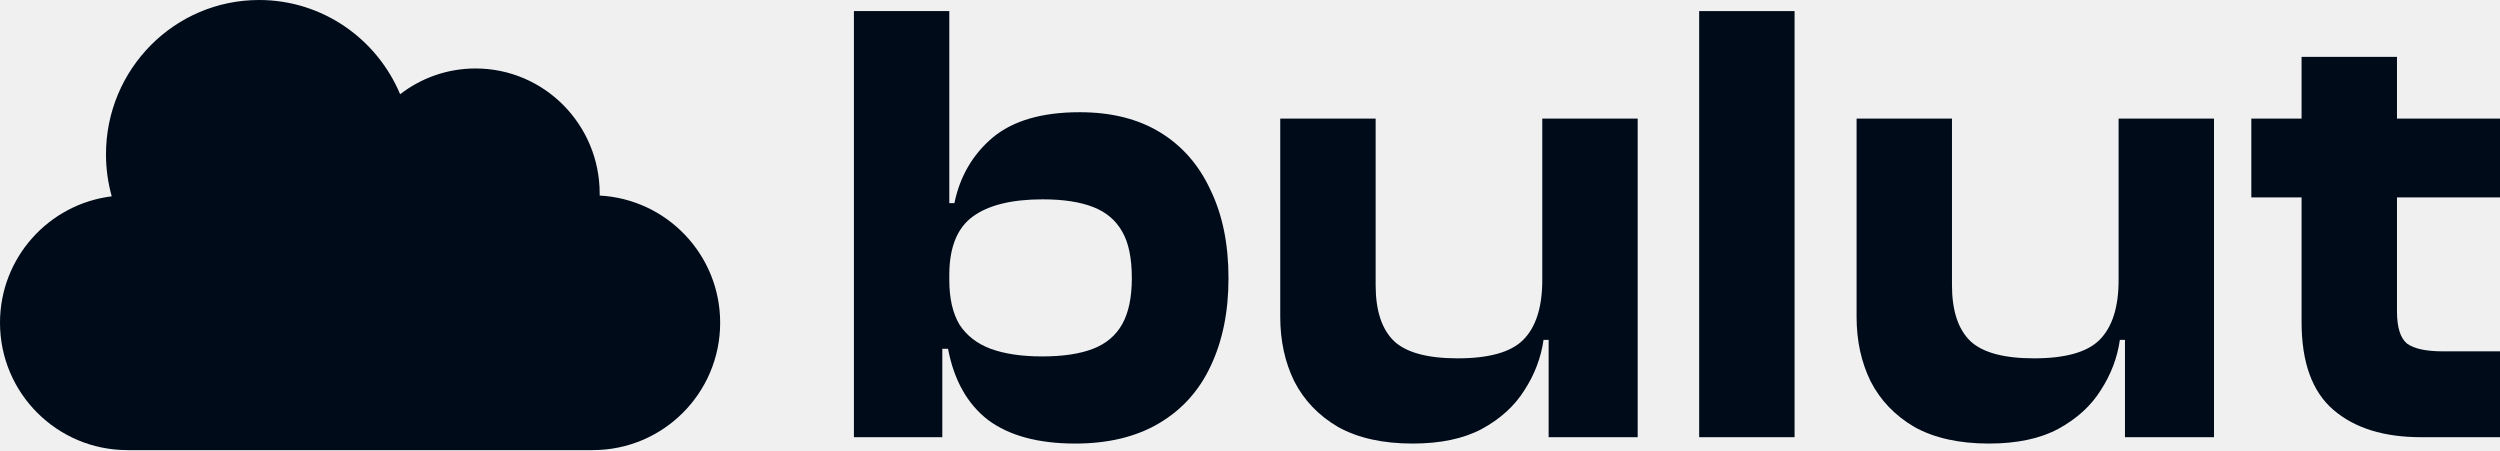
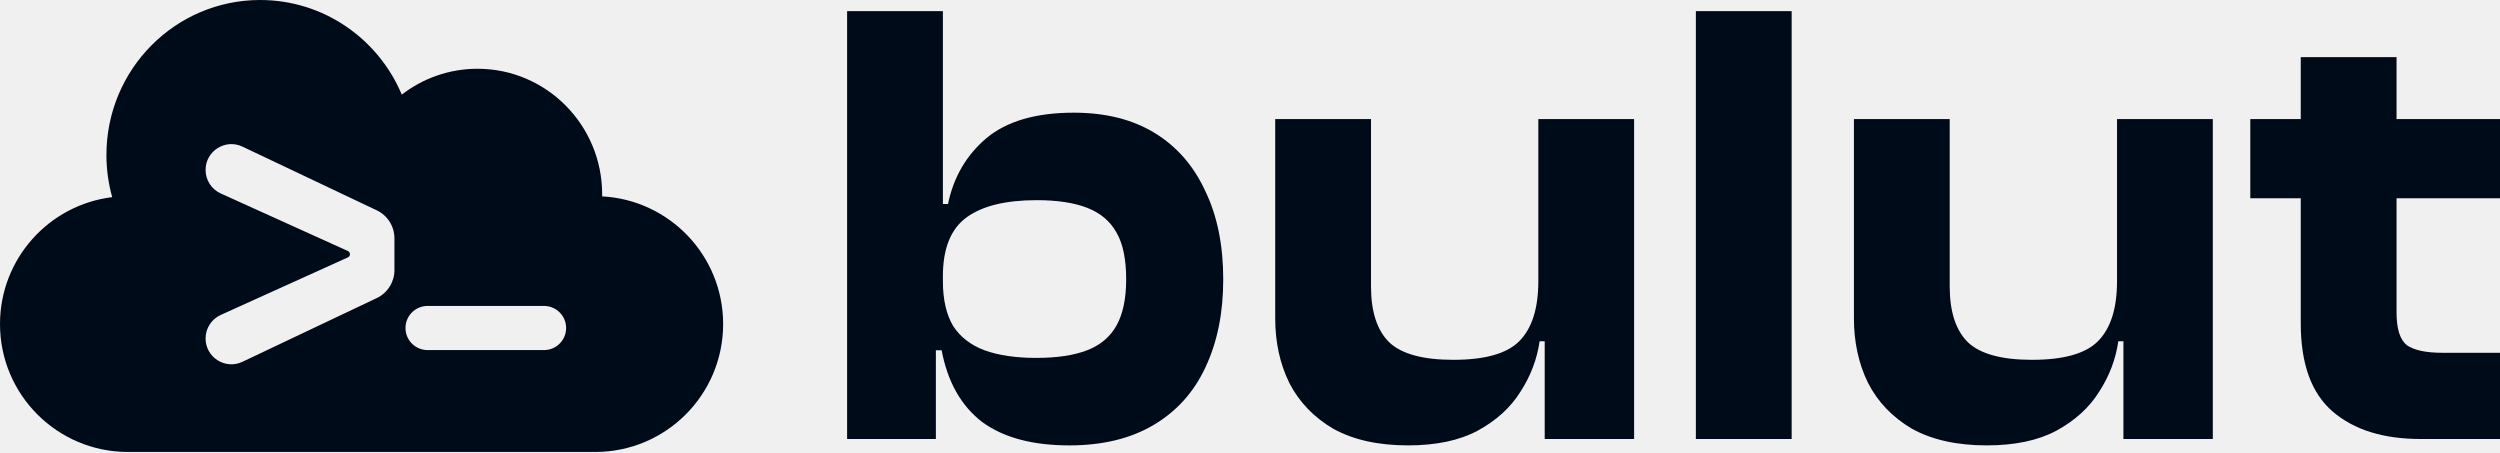
- <svg xmlns="http://www.w3.org/2000/svg" width="2430" height="438" viewBox="0 0 2430 438" fill="none">
-   <mask id="path-2-inside-1_13_38" fill="white">
-     <path d="M251.823 0C313.458 0 366.34 37.767 388.932 91.592C409.253 75.888 434.678 66.557 462.264 66.557C528.885 66.557 582.893 120.989 582.893 188.134C582.893 188.786 582.885 189.436 582.875 190.086C648.144 193.552 700 247.572 700 313.704C700 382.074 644.575 437.5 576.204 437.5H123.796C55.425 437.5 7.42386e-05 382.074 0 313.704C0 250.475 47.403 198.32 108.608 190.833C104.967 177.844 103.019 164.138 103.019 149.975C103.019 67.146 169.641 0 251.823 0Z" />
-   </mask>
-   <path d="M251.823 0V-175H251.822L251.823 0ZM388.932 91.592L227.569 159.319L315.714 369.33L495.936 230.066L388.932 91.592ZM462.264 66.557L462.264 -108.443H462.263L462.264 66.557ZM582.893 188.134L757.893 188.134V188.134H582.893ZM582.875 190.086L407.896 187.352L405.263 355.902L573.596 364.84L582.875 190.086ZM700 313.704L875 313.704V313.704H700ZM0 313.704H-175V313.704L0 313.704ZM108.608 190.833L129.858 364.538L332.108 339.797L277.114 143.6L108.608 190.833ZM103.019 149.975L-71.981 149.975V149.975H103.019ZM251.823 0V175C239.901 175 231.045 167.601 227.569 159.319L388.932 91.592L550.295 23.865C501.636 -92.067 387.015 -175 251.823 -175V0ZM388.932 91.592L495.936 230.066C486.783 237.139 474.857 241.557 462.264 241.557L462.264 66.557L462.263 -108.443C394.499 -108.443 331.724 -85.362 281.927 -46.882L388.932 91.592ZM462.264 66.557L462.264 241.557C430.946 241.557 407.893 216.344 407.893 188.134H582.893H757.893C757.893 25.633 626.824 -108.443 462.264 -108.443L462.264 66.557ZM582.893 188.134L407.893 188.133C407.893 187.799 407.894 187.555 407.896 187.429C407.897 187.307 407.898 187.265 407.896 187.352L582.875 190.086L757.854 192.819C757.871 191.726 757.893 190.068 757.893 188.134L582.893 188.134ZM582.875 190.086L573.596 364.84C546.451 363.398 525 341.115 525 313.704H700H875C875 154.028 749.837 23.705 592.154 15.332L582.875 190.086ZM700 313.704L525 313.704C525 285.425 547.924 262.5 576.204 262.5V437.5V612.5C741.225 612.5 875 478.724 875 313.704L700 313.704ZM576.204 437.5V262.5H123.796V437.5V612.5H576.204V437.5ZM123.796 437.5V262.5C152.076 262.5 175 285.425 175 313.704L0 313.704L-175 313.704C-175 478.724 -41.224 612.5 123.796 612.5V437.5ZM0 313.704H175C175 339.991 155.35 361.42 129.858 364.538L108.608 190.833L87.359 17.128C-60.545 35.221 -175 160.96 -175 313.704H0ZM108.608 190.833L277.114 143.6C277.741 145.838 278.019 148.019 278.019 149.975H103.019H-71.981C-71.981 180.258 -67.806 209.85 -59.897 238.066L108.608 190.833ZM103.019 149.975L278.019 149.975C278.019 162.502 267.58 175 251.824 175L251.823 0L251.822 -175C71.702 -174.999 -71.981 -28.21 -71.981 149.975L103.019 149.975Z" fill="hsla(215, 100%, 5%, 1)" mask="url(#path-2-inside-1_13_38)" />
-   <path d="M2430 424.954H2353.35C2317.08 424.954 2288.64 416.094 2268.04 398.373C2247.43 380.652 2237.13 352.216 2237.13 313.065V55.287H2329.86V302.556C2329.86 318.217 2333.15 328.726 2339.75 334.083C2346.75 339.028 2358.29 341.501 2374.36 341.501H2430V424.954ZM2430 191.903H2188.29V115.25H2430V191.903Z" fill="hsla(215, 100%, 5%, 1)" />
-   <path d="M1933.18 431.136C1904.33 431.136 1880.22 425.779 1860.85 415.064C1841.89 403.937 1827.68 389.101 1818.2 370.555C1809.13 352.01 1804.6 331.198 1804.6 308.12V115.25H1897.32V277.211C1897.32 301.938 1903.3 320.071 1915.25 331.61C1927.2 342.738 1947.81 348.301 1977.07 348.301C2007.56 348.301 2028.79 342.325 2040.74 330.374C2053.1 318.011 2059.28 298.641 2059.28 272.266L2071.03 271.648L2077.83 330.374H2060.52C2058.05 347.683 2051.87 363.962 2041.98 379.21C2032.5 394.458 2018.69 407.028 2000.56 416.918C1982.84 426.397 1960.38 431.136 1933.18 431.136ZM2152.01 424.955H2065.47V329.138L2059.28 326.047V115.25H2152.01V424.955Z" fill="hsla(215, 100%, 5%, 1)" />
-   <path d="M1744.32 424.954H1651.59V10.778H1744.32V424.954Z" fill="hsla(215, 100%, 5%, 1)" />
-   <path d="M1372.98 431.136C1344.13 431.136 1320.03 425.779 1300.66 415.064C1281.7 403.937 1267.48 389.101 1258 370.555C1248.94 352.01 1244.4 331.198 1244.4 308.12V115.25H1337.13V277.211C1337.13 301.938 1343.1 320.071 1355.06 331.61C1367.01 342.738 1387.61 348.301 1416.87 348.301C1447.37 348.301 1468.59 342.325 1480.54 330.374C1492.91 318.011 1499.09 298.641 1499.09 272.266L1510.84 271.648L1517.64 330.374H1500.33C1497.85 347.683 1491.67 363.962 1481.78 379.21C1472.3 394.458 1458.5 407.028 1440.36 416.918C1422.64 426.397 1400.18 431.136 1372.98 431.136ZM1591.82 424.955H1505.27V329.138L1499.09 326.047V115.25H1591.82V424.955Z" fill="hsla(215, 100%, 5%, 1)" />
-   <path d="M1045.12 431.136C1009.27 431.136 981.04 423.512 960.434 408.263C940.241 392.603 927.259 369.525 921.49 339.028H904.181L910.981 272.265H922.726C922.726 289.986 926.023 304.41 932.617 315.537C939.623 326.252 949.719 334.083 962.907 339.028C976.507 343.973 993.198 346.446 1012.98 346.446C1033.17 346.446 1049.66 343.973 1062.43 339.028C1075.21 334.083 1084.69 326.046 1090.87 314.919C1097.05 303.792 1100.14 288.956 1100.14 270.411C1100.14 251.041 1097.05 235.999 1090.87 225.284C1084.69 214.157 1075.21 206.121 1062.43 201.176C1049.66 196.23 1033.38 193.757 1013.6 193.757C983.513 193.757 960.847 199.321 945.598 210.448C930.35 221.575 922.726 240.533 922.726 267.32H910.981V197.466H927.671C933.029 171.503 945.392 150.279 964.762 133.795C984.543 117.31 1012.77 109.068 1049.45 109.068C1080.36 109.068 1106.53 115.662 1127.96 128.849C1149.39 142.037 1165.67 160.788 1176.79 185.103C1188.33 209.006 1194.1 237.442 1194.1 270.411C1194.1 302.968 1188.33 331.404 1176.79 355.719C1165.67 379.621 1148.98 398.167 1126.72 411.354C1104.47 424.542 1077.27 431.136 1045.12 431.136ZM915.926 424.954H830V10.778H922.726V325.428L915.926 333.464V424.954Z" fill="hsla(215, 100%, 5%, 1)" />
+ <svg xmlns="http://www.w3.org/2000/svg" width="2420" height="438" viewBox="0 0 2420 438" fill="none">
+   <path d="M251.823 0C313.458 0 366.34 37.767 388.932 91.592C409.253 75.888 434.678 66.557 462.264 66.557C528.885 66.557 582.893 120.989 582.893 188.134C582.893 188.786 582.885 189.436 582.875 190.086C648.144 193.552 700 247.572 700 313.704C700 382.074 644.575 437.5 576.204 437.5H123.796C55.425 437.5 7.42386e-05 382.074 0 313.704C0 250.475 47.403 198.32 108.608 190.833C104.967 177.844 103.019 164.138 103.019 149.975C103.019 67.146 169.641 0 251.823 0ZM234.696 141.93C218.117 134.066 199 146.158 199 164.507C199 174.32 204.744 183.225 213.684 187.271L336.761 242.985C337.971 243.533 338.748 244.738 338.748 246.066C338.748 247.394 337.971 248.6 336.761 249.147L213.684 304.861C204.744 308.908 199 317.812 199 327.625C199 345.974 218.117 358.066 234.696 350.202L364.672 288.554C375.142 283.588 381.815 273.036 381.815 261.448V230.684C381.815 219.096 375.142 208.544 364.672 203.578L234.696 141.93ZM413.877 296.146C402.078 296.146 392.513 305.711 392.513 317.511C392.513 329.31 402.078 338.875 413.877 338.875H526.636C538.435 338.875 548 329.31 548 317.511C548 305.711 538.435 296.146 526.636 296.146H413.877Z" fill="#000B1A" />
+   <path d="M2420 424.954H2343.35C2307.08 424.954 2278.64 416.094 2258.04 398.373C2237.43 380.652 2227.13 352.216 2227.13 313.065V55.287H2319.86V302.556C2319.86 318.217 2323.15 328.726 2329.75 334.083C2336.75 339.028 2348.29 341.501 2364.36 341.501H2420V424.954ZM2420 191.903H2178.29V115.25H2420V191.903Z" fill="#000B1A" />
+   <path d="M1923.18 431.136C1894.33 431.136 1870.22 425.779 1850.85 415.064C1831.89 403.937 1817.68 389.101 1808.2 370.555C1799.13 352.01 1794.6 331.198 1794.6 308.12V115.25H1887.32V277.211C1887.32 301.938 1893.3 320.071 1905.25 331.61C1917.2 342.738 1937.81 348.301 1967.07 348.301C1997.56 348.301 2018.79 342.325 2030.74 330.374C2043.1 318.011 2049.28 298.641 2049.28 272.266L2061.03 271.648L2067.83 330.374H2050.52C2048.05 347.683 2041.87 363.962 2031.98 379.21C2022.5 394.458 2008.69 407.028 1990.56 416.918C1972.84 426.397 1950.38 431.136 1923.18 431.136ZM2142.01 424.955H2055.47V329.138L2049.28 326.047V115.25H2142.01V424.955Z" fill="#000B1A" />
+   <path d="M1734.32 424.955H1641.59V10.779H1734.32V424.955Z" fill="#000B1A" />
+   <path d="M1362.98 431.136C1334.13 431.136 1310.03 425.779 1290.66 415.064C1271.7 403.937 1257.48 389.101 1248 370.555C1238.94 352.01 1234.4 331.198 1234.4 308.12V115.25H1327.13V277.211C1327.13 301.938 1333.1 320.071 1345.06 331.61C1357.01 342.738 1377.61 348.301 1406.87 348.301C1437.37 348.301 1458.59 342.325 1470.54 330.374C1482.91 318.011 1489.09 298.641 1489.09 272.266L1500.83 271.648L1507.63 330.374H1490.33C1487.85 347.683 1481.67 363.962 1471.78 379.21C1462.3 394.458 1448.5 407.028 1430.36 416.918C1412.64 426.397 1390.18 431.136 1362.98 431.136ZM1581.82 424.955H1495.27V329.138L1489.09 326.047V115.25H1581.82V424.955Z" fill="#000B1A" />
+   <path d="M1035.12 431.137C999.27 431.137 971.04 423.513 950.434 408.264C930.241 392.604 917.259 369.526 911.49 339.029H894.181L900.981 272.266H912.726C912.726 289.987 916.023 304.411 922.617 315.538C929.623 326.253 939.719 334.084 952.907 339.029C966.507 343.974 983.198 346.447 1002.98 346.447C1023.17 346.447 1039.66 343.974 1052.43 339.029C1065.21 334.084 1074.69 326.047 1080.87 314.92C1087.05 303.793 1090.14 288.957 1090.14 270.412C1090.14 251.042 1087.05 236 1080.87 225.285C1074.69 214.158 1065.21 206.122 1052.43 201.177C1039.66 196.231 1023.38 193.758 1003.6 193.758C973.513 193.758 950.847 199.322 935.598 210.449C920.35 221.576 912.726 240.533 912.726 267.321H900.981V197.467H917.671C923.029 171.504 935.392 150.28 954.762 133.796C974.543 117.311 1002.77 109.069 1039.45 109.069C1070.36 109.069 1096.53 115.663 1117.96 128.85C1139.39 142.038 1155.67 160.789 1166.79 185.104C1178.33 209.007 1184.1 237.443 1184.1 270.412C1184.1 302.969 1178.33 331.405 1166.79 355.72C1155.67 379.622 1138.98 398.168 1116.72 411.355C1094.47 424.543 1067.27 431.137 1035.12 431.137ZM905.926 424.955H820V10.779H912.726V325.429L905.926 333.465V424.955Z" fill="#000B1A" />
</svg>
